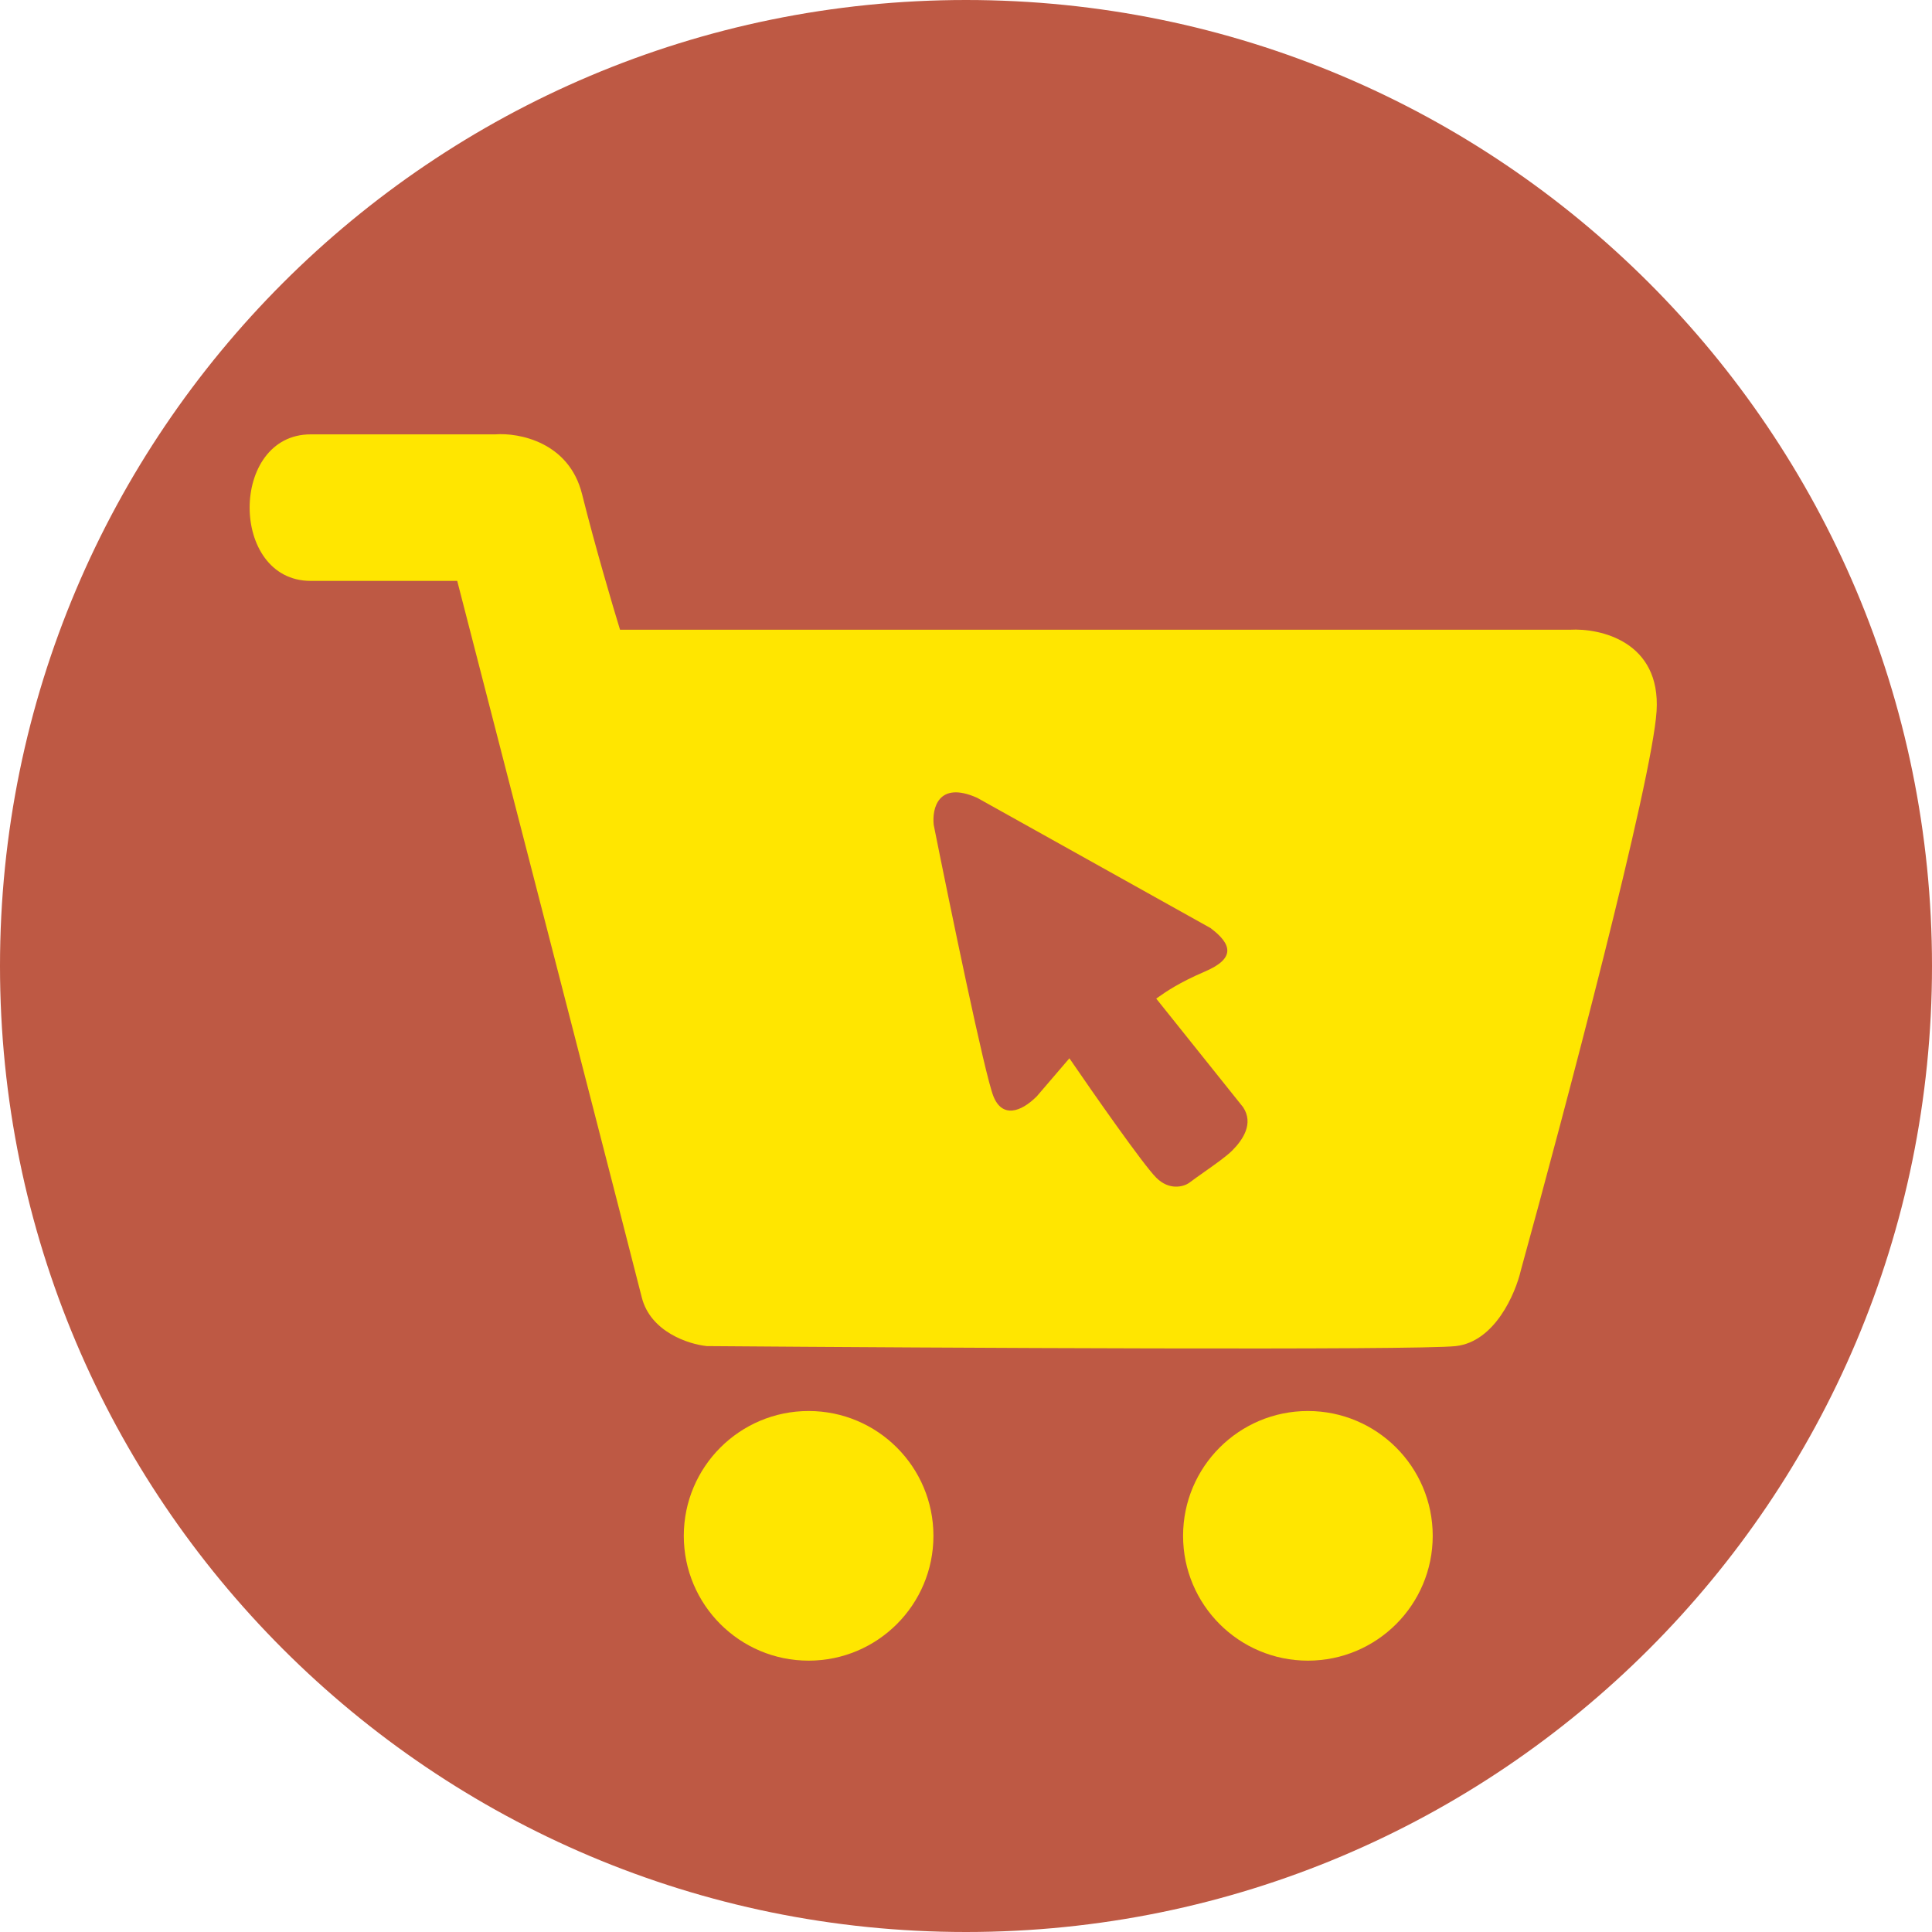
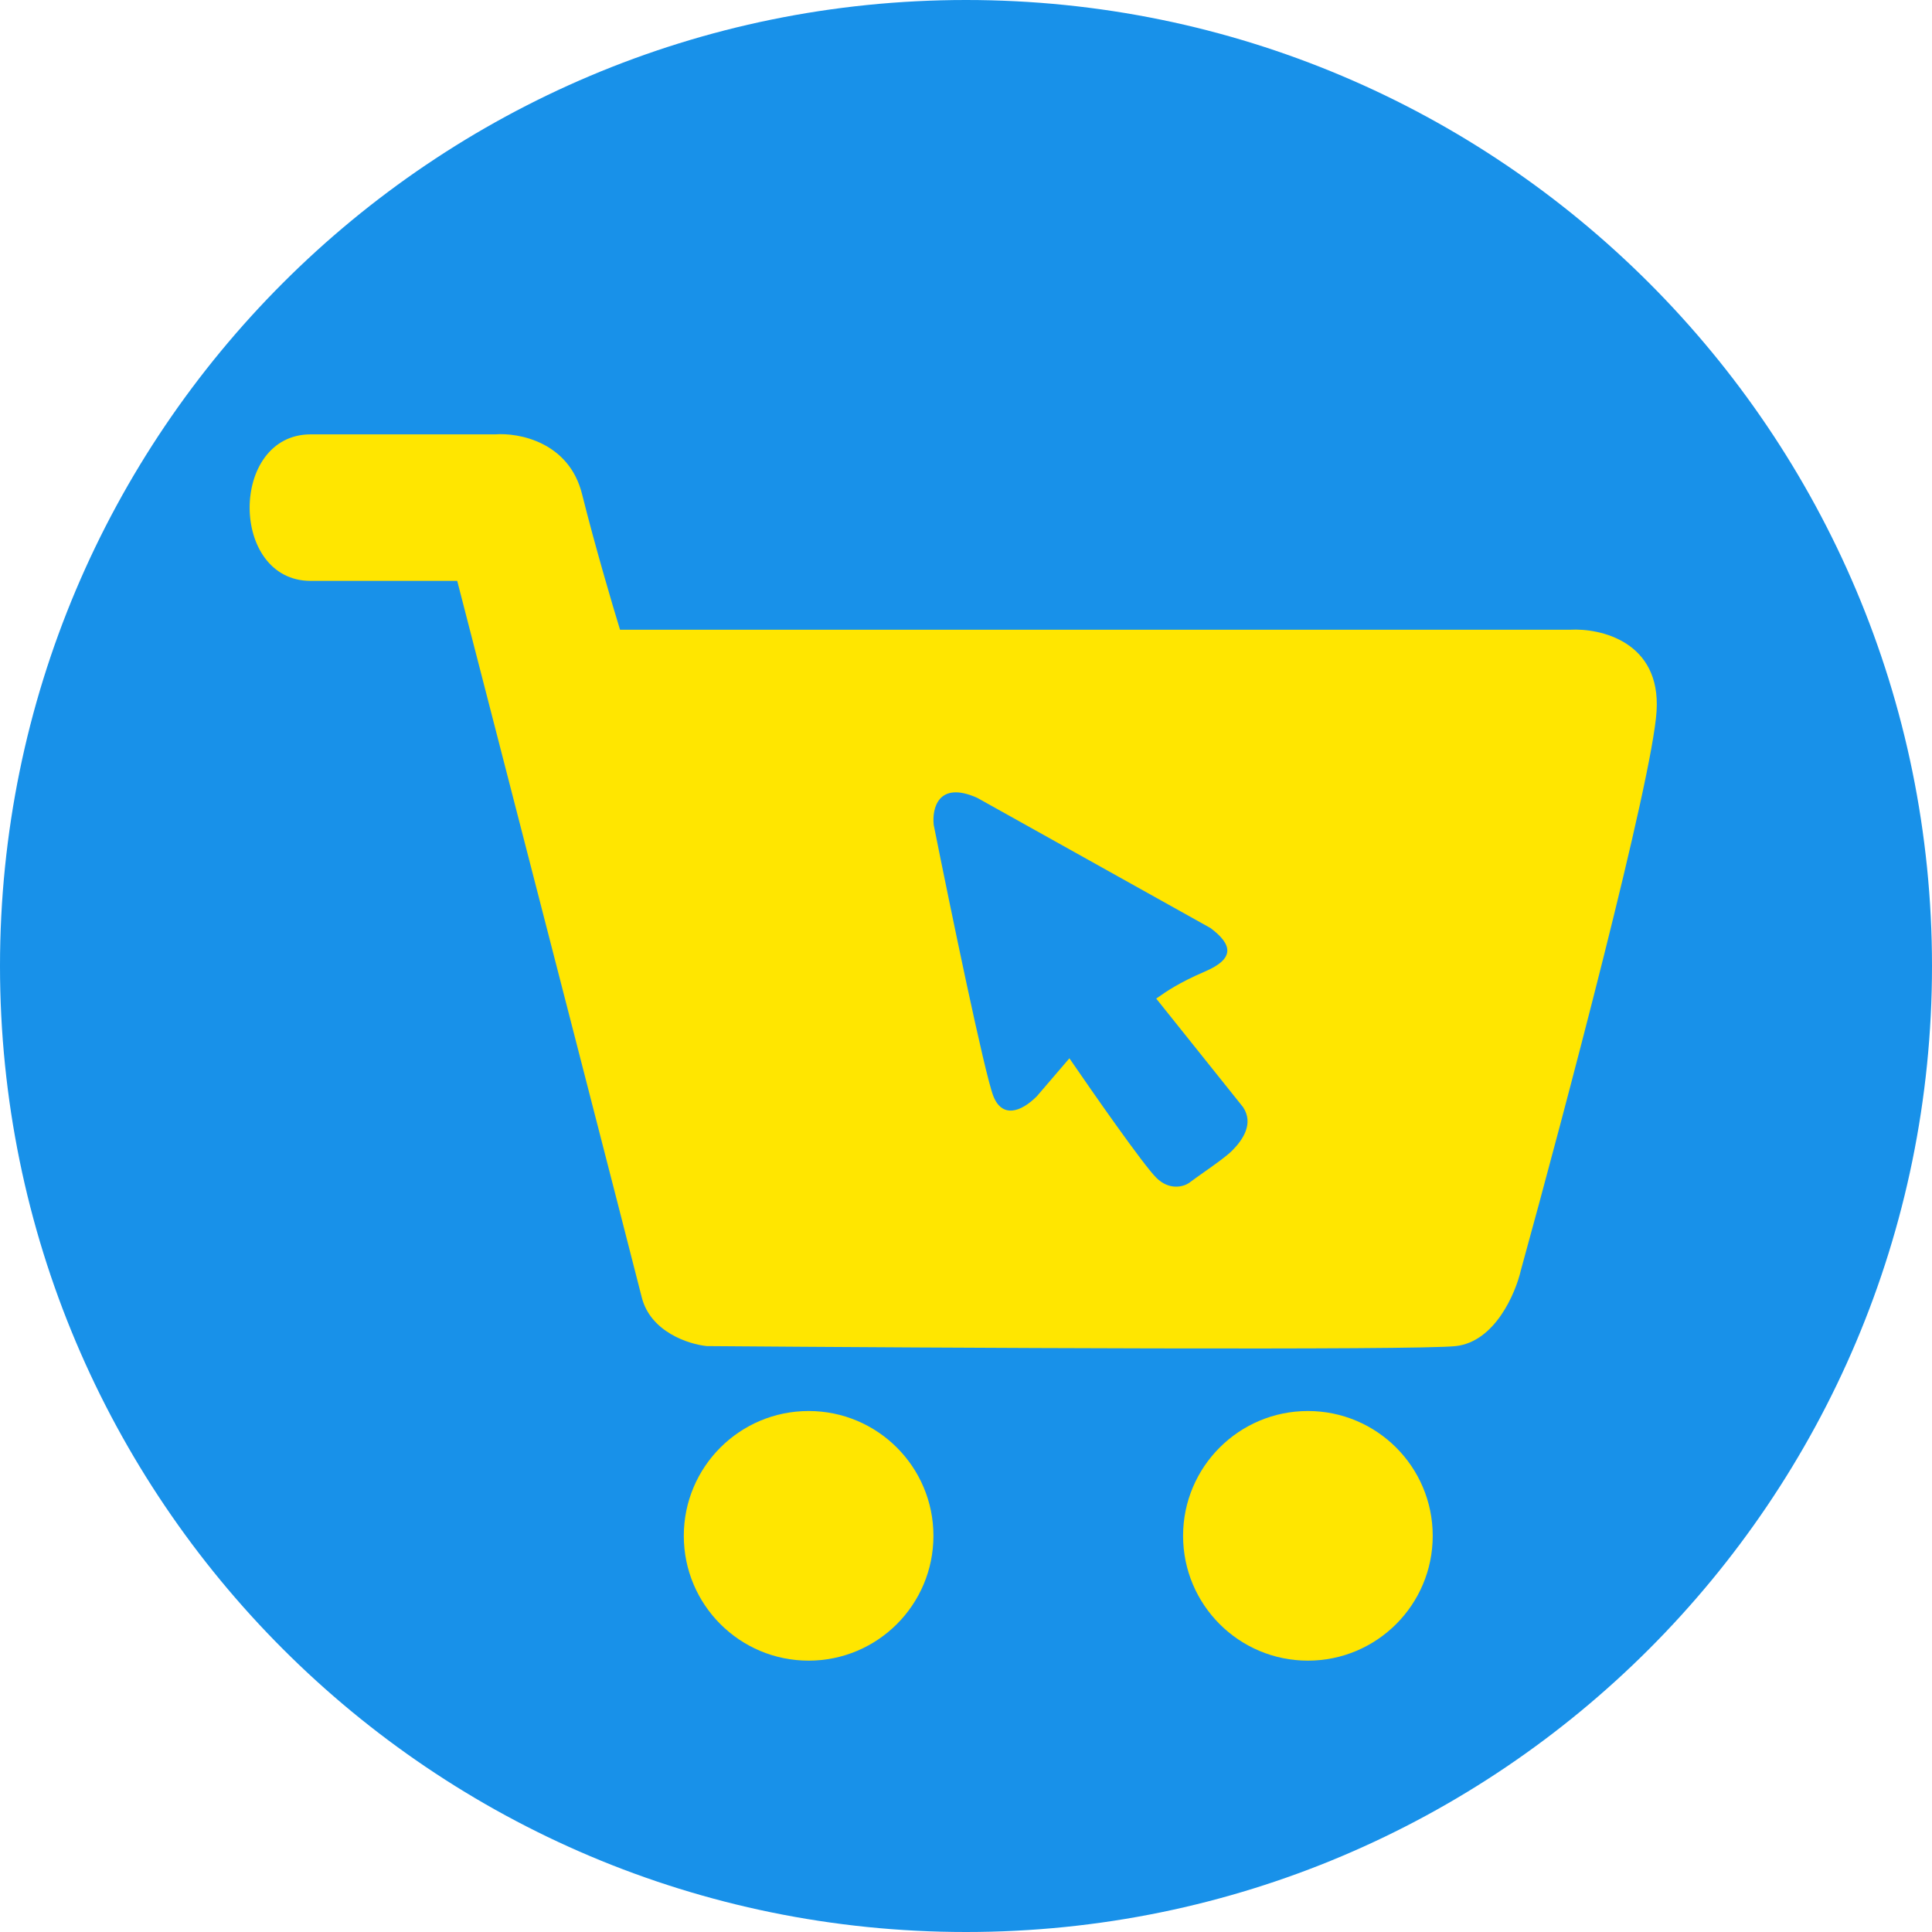
<svg xmlns="http://www.w3.org/2000/svg" width="178" height="178" viewBox="0 0 178 178" fill="none">
-   <circle cx="89" cy="89" r="89" fill="#BE5944" />
+   <circle cx="89" cy="89" r="89" fill="#1891E9" />
  <path fill-rule="evenodd" clip-rule="evenodd" d="M45.625 40.019H28.625C21.125 40.019 21.125 53.519 28.625 53.519H42.125C47.458 74.186 58.325 116.319 59.125 119.519C59.925 122.719 63.458 123.852 65.125 124.019C86.625 124.186 130.525 124.419 134.125 124.019C137.725 123.619 139.625 119.186 140.125 117.019C144.125 102.519 152.225 71.919 152.625 65.519C153.025 59.119 147.458 57.852 144.625 58.019H57.125C56.458 55.852 54.825 50.319 53.625 45.519C52.425 40.719 47.792 39.852 45.625 40.019ZM111.526 85.503L90.026 73.503C86.426 71.903 85.859 74.503 86.026 76.003C87.526 83.503 90.726 99.003 91.526 101.003C92.326 103.003 94.026 102.503 95.526 101.003L98.526 97.503C100.692 100.669 105.326 107.303 106.526 108.503C107.726 109.703 109.026 109.336 109.526 109.003C109.97 108.669 110.474 108.314 110.978 107.958C111.985 107.247 112.992 106.536 113.526 106.003C114.526 105.003 115.526 103.503 114.526 102.003L106.526 92.003C106.593 91.957 106.674 91.901 106.769 91.834L106.77 91.833C107.38 91.403 108.605 90.54 111.026 89.503C113.826 88.303 113.526 87.003 111.526 85.503ZM86 141.5C86 147.851 80.851 153 74.5 153C68.149 153 63 147.851 63 141.5C63 135.149 68.149 130 74.5 130C80.851 130 86 135.149 86 141.5ZM132 141.5C132 147.851 126.851 153 120.5 153C114.149 153 109 147.851 109 141.5C109 135.149 114.149 130 120.5 130C126.851 130 132 135.149 132 141.5Z" fill="#FFE600" />
</svg>
